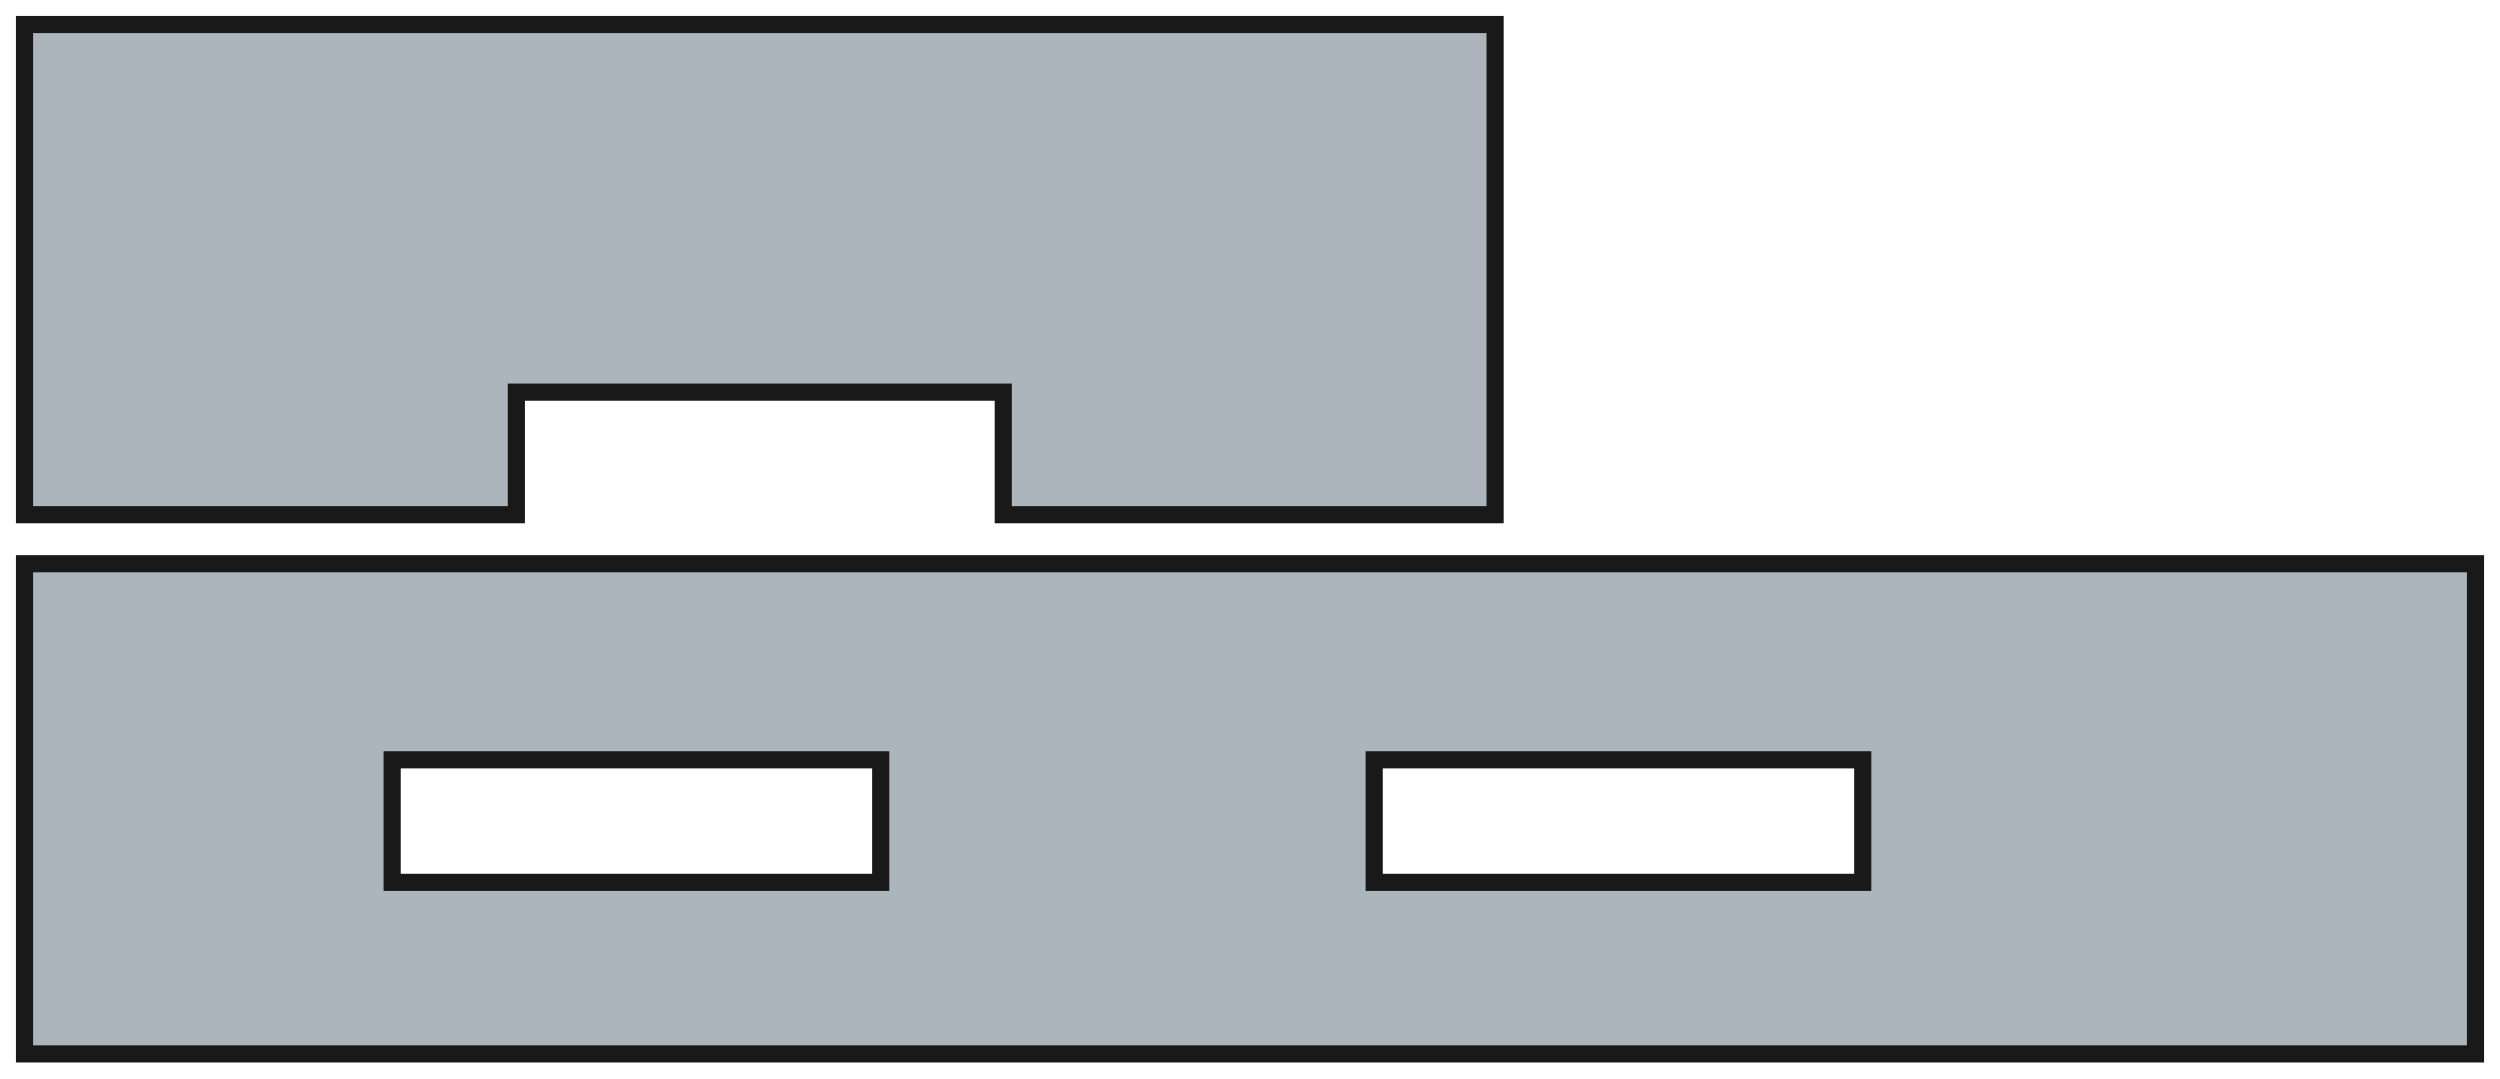
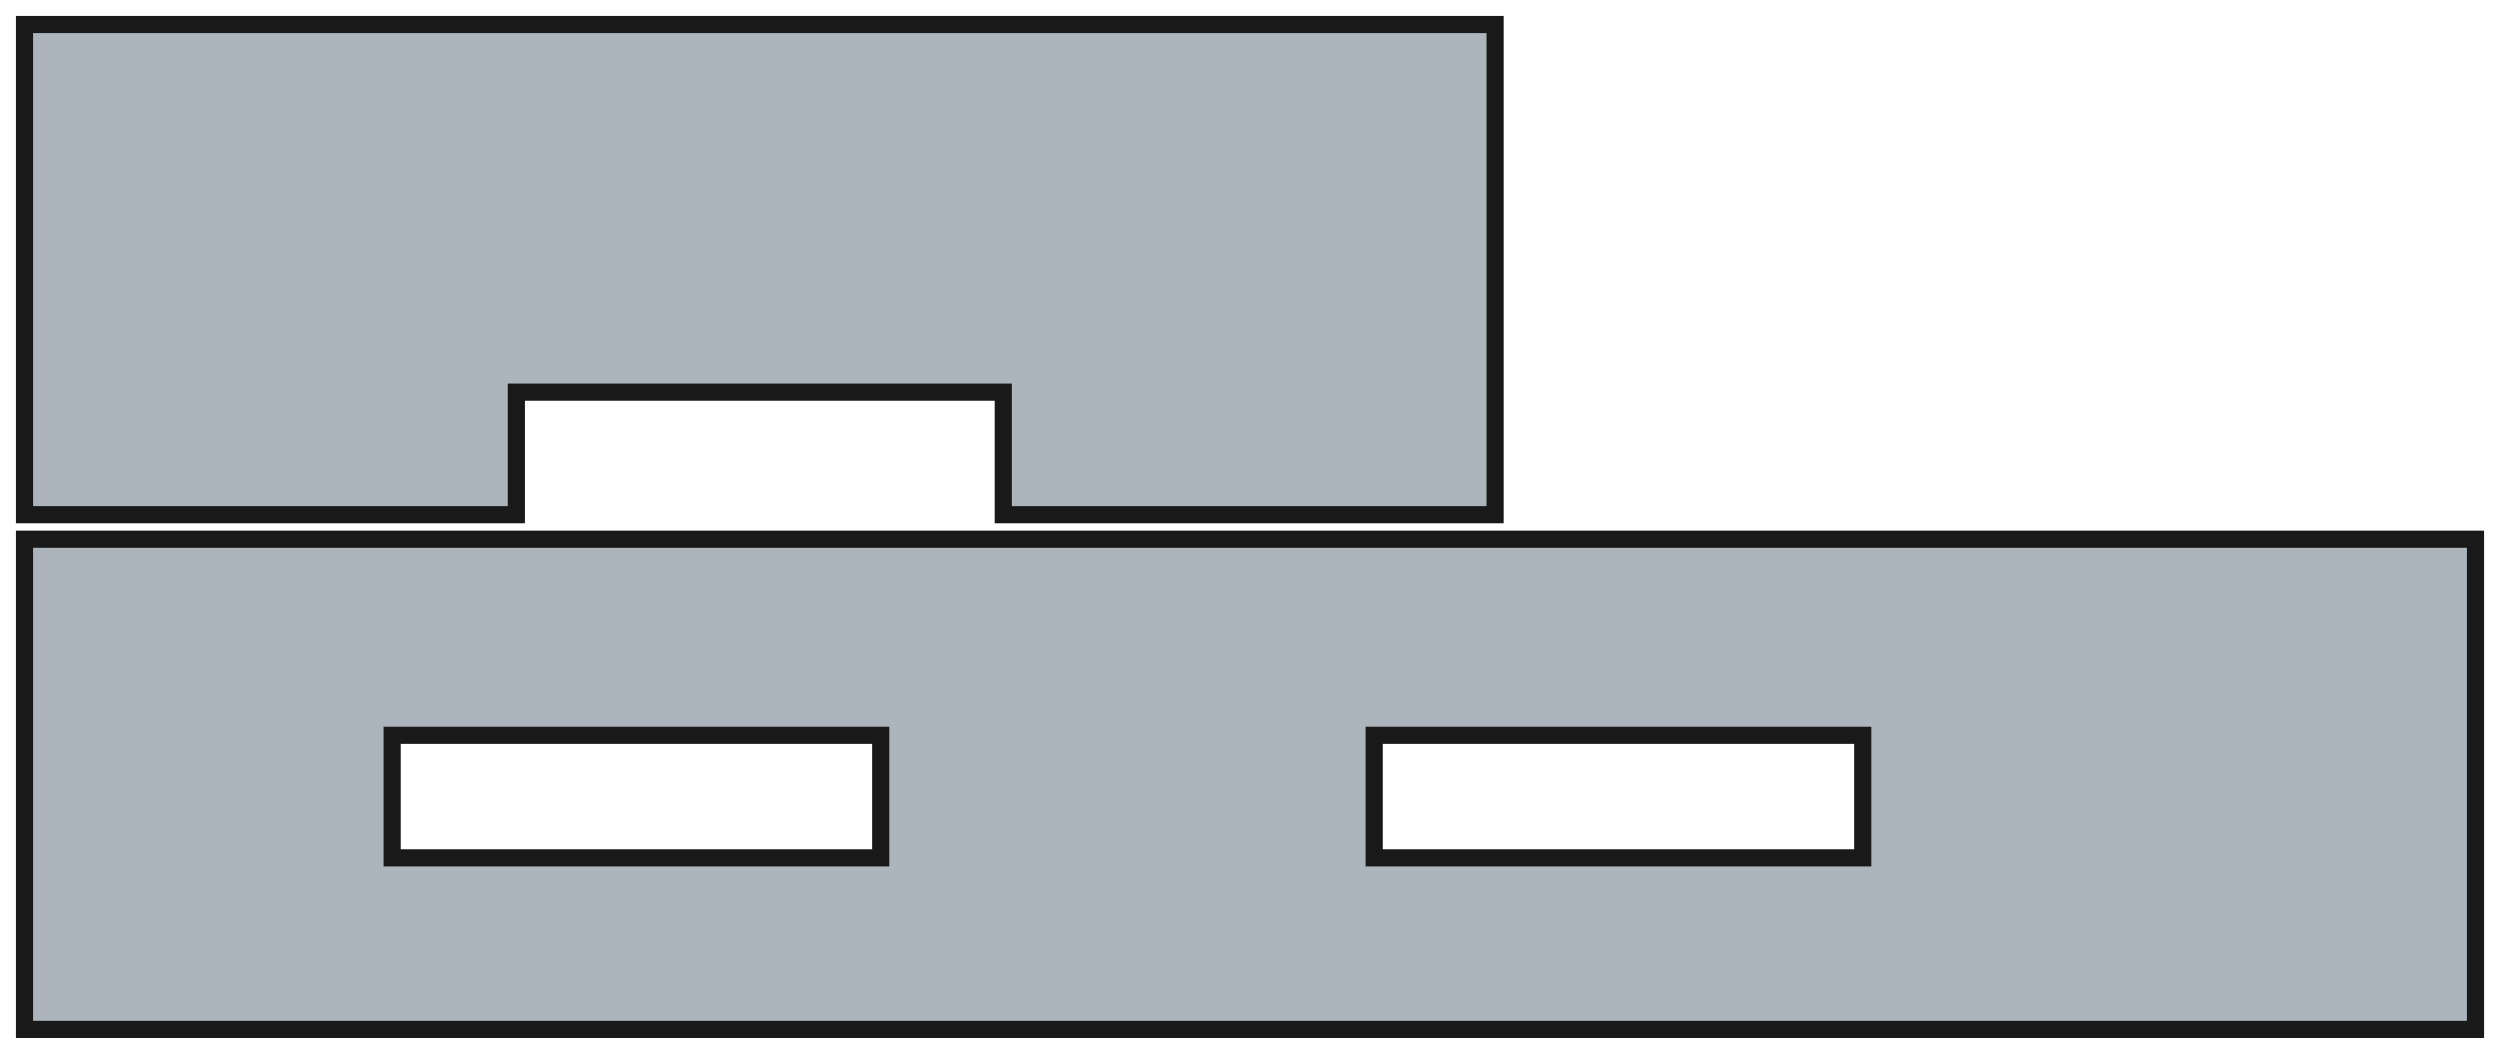
- <svg xmlns="http://www.w3.org/2000/svg" width="102.0mm" height="44.0mm" viewBox="0 0 102.0 44.0" version="1.1">
-   <g id="Layout_5mm_001" transform="translate(-149,43) scale(1,-1)">
+ <svg xmlns="http://www.w3.org/2000/svg" width="102.0mm" height="43.0mm" viewBox="0 0 102.0 43.0" version="1.1">
+   <g id="Layout_5mm_001" transform="translate(-149,42) scale(1,-1)">
    <path id="Layout_5mm_001_f0000" d="M 150.0 20.0 L 150.0 0.0 L 250.0 0.0 L 250.0 20.0 L 150.0 20.0 Z M 184.933 12.0 L 184.933 7.0 L 165.0 7.0 L 165.0 12.0 L 184.933 12.0 Z M 225.0 12.0 L 225.0 7.0 L 205.067 7.0 L 205.067 12.0 L 225.0 12.0 Z " stroke="#191919" stroke-width="0.7 px" style="stroke-width:0.7;stroke-miterlimit:4;stroke-dasharray:none;stroke-linecap:square;fill:#acb5bc;fill-opacity:1.0;fill-rule: evenodd" />
-     <path id="Layout_5mm_001_f0001" d="M 150.0 42.0 L 150.0 22.0 L 170.067 22.0 L 170.067 27.0 L 189.933 27.0 L 189.933 22.0 L 210.0 22.0 L 210.0 42.0 L 150.0 42.0 Z " stroke="#191919" stroke-width="0.7 px" style="stroke-width:0.7;stroke-miterlimit:4;stroke-dasharray:none;stroke-linecap:square;fill:#acb5bc;fill-opacity:1.0;fill-rule: evenodd" />
+     <path id="Layout_5mm_001_f0001" d="M 150.0 41.0 L 150.0 21.0 L 170.067 21.0 L 170.067 26.0 L 189.933 26.0 L 189.933 21.0 L 210.0 21.0 L 210.0 41.0 L 150.0 41.0 Z " stroke="#191919" stroke-width="0.7 px" style="stroke-width:0.7;stroke-miterlimit:4;stroke-dasharray:none;stroke-linecap:square;fill:#acb5bc;fill-opacity:1.0;fill-rule: evenodd" />
  </g>
</svg>
